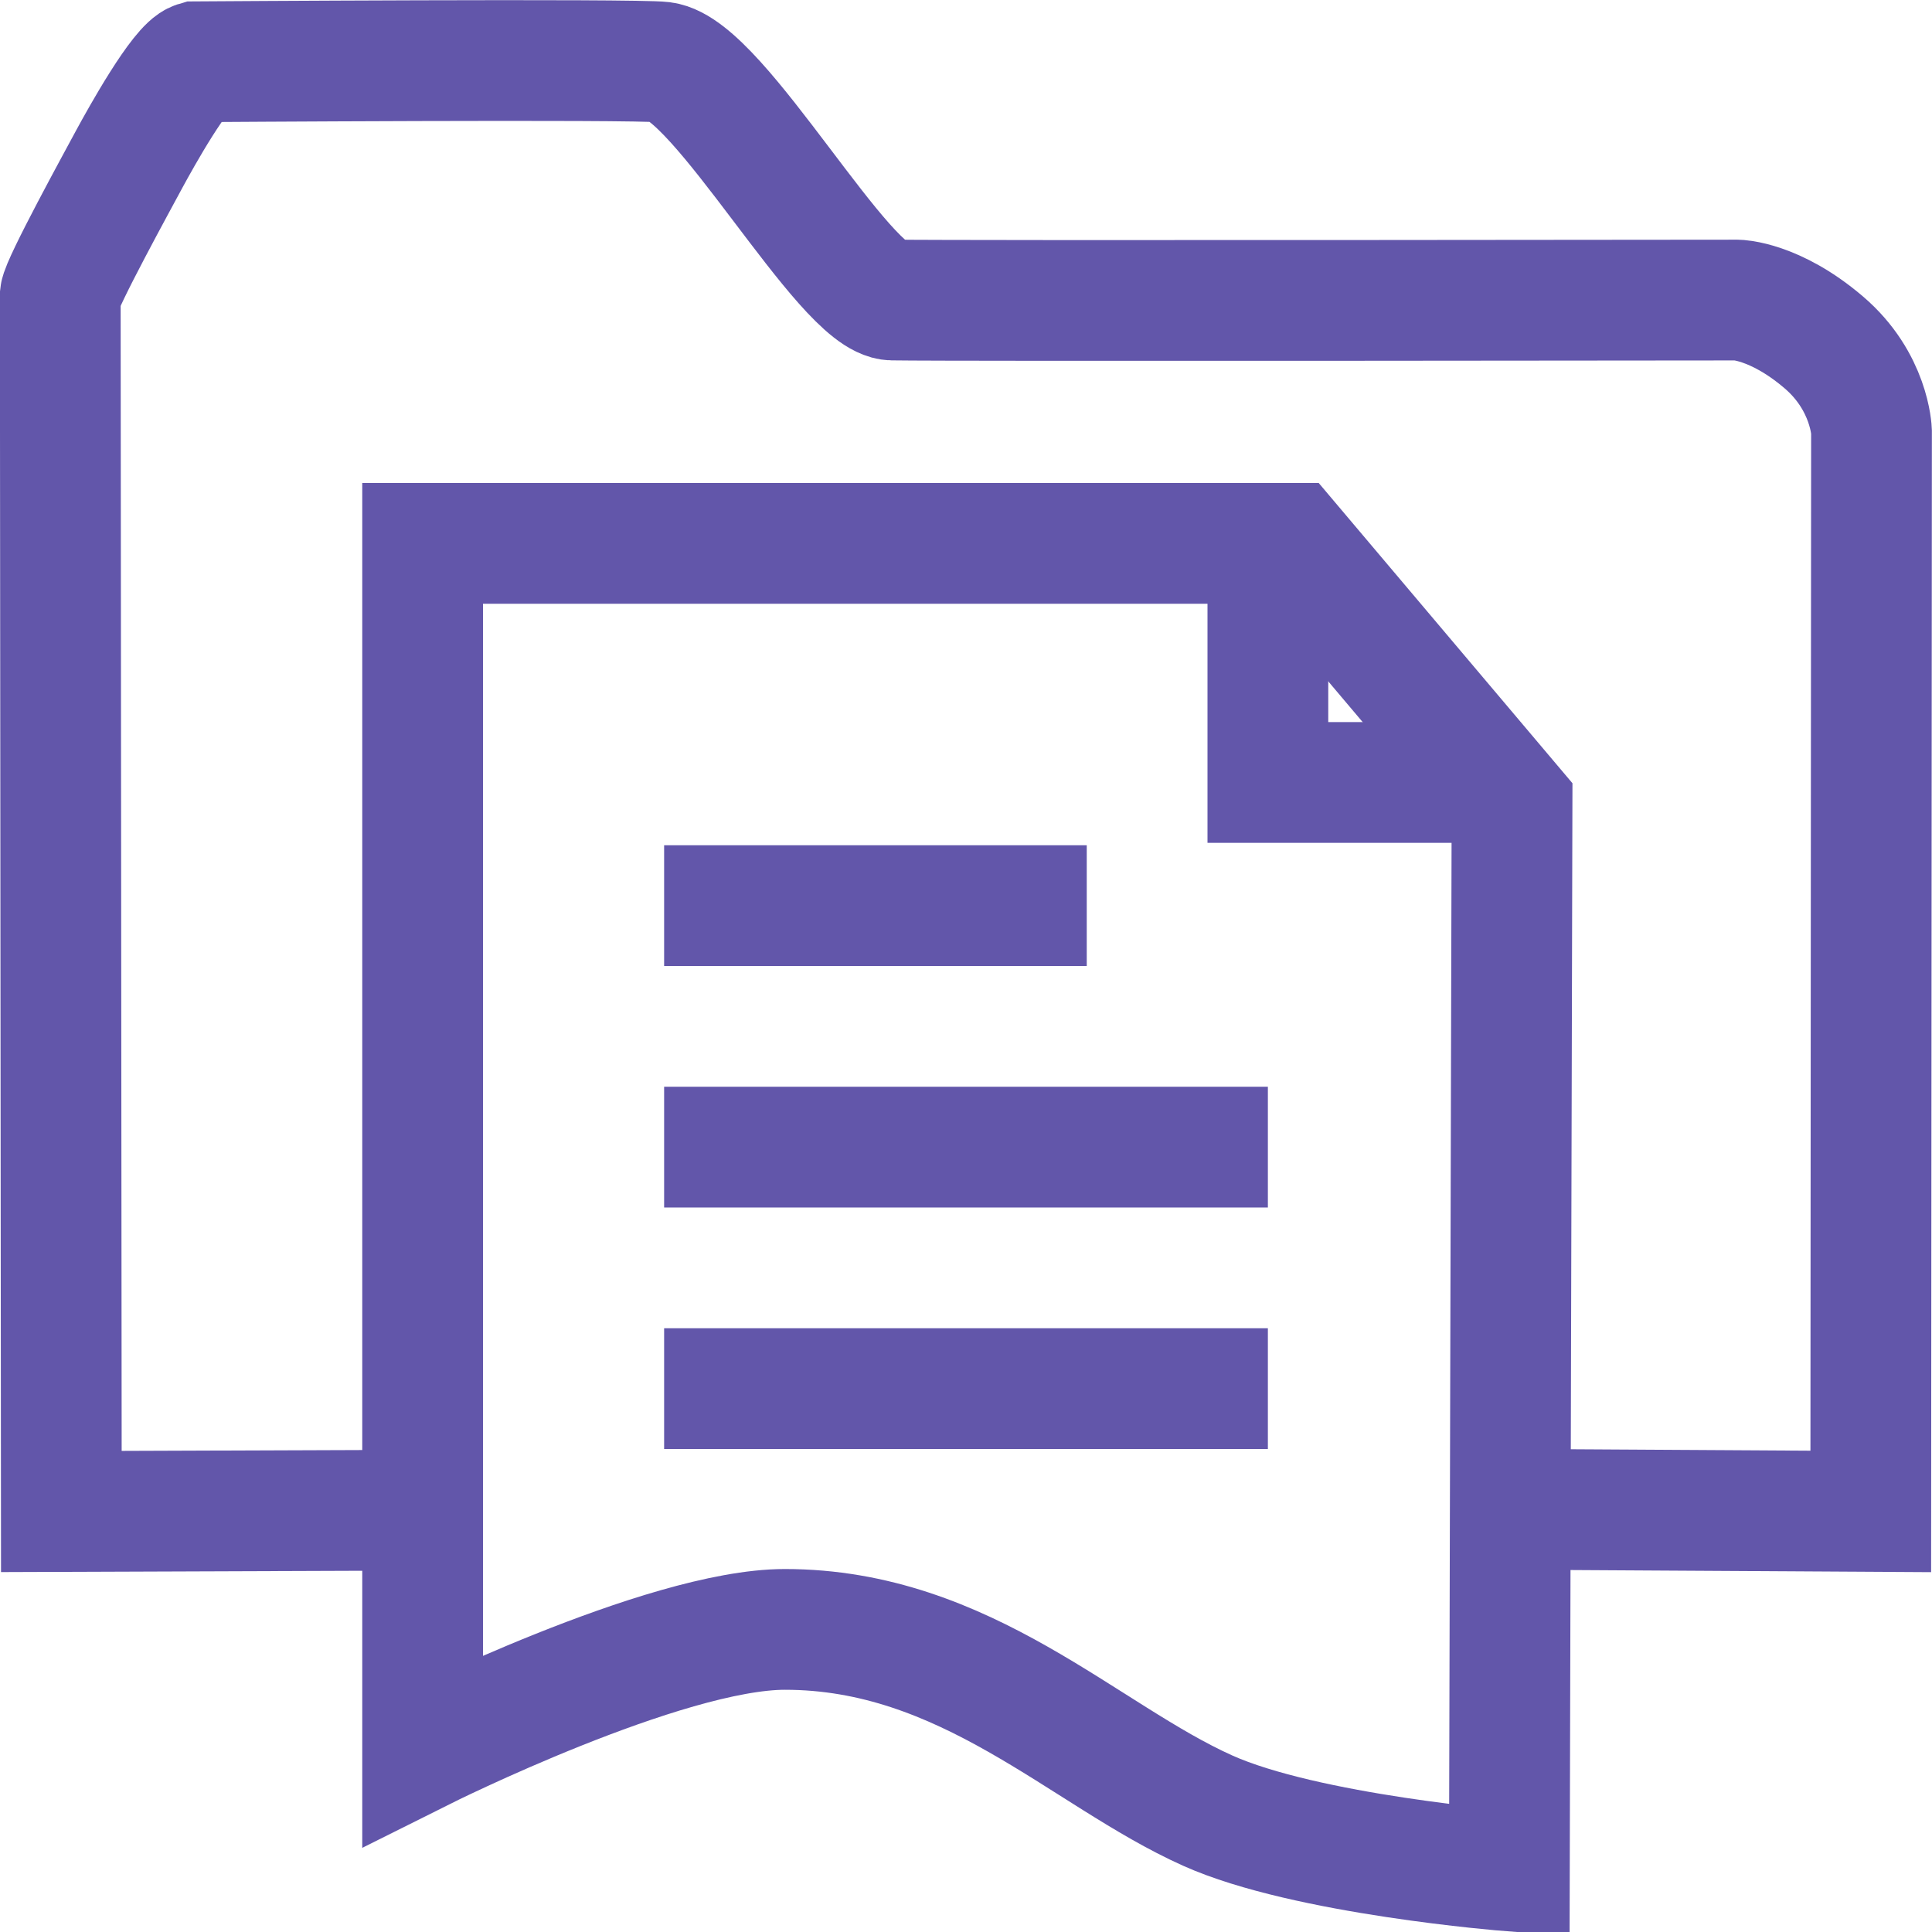
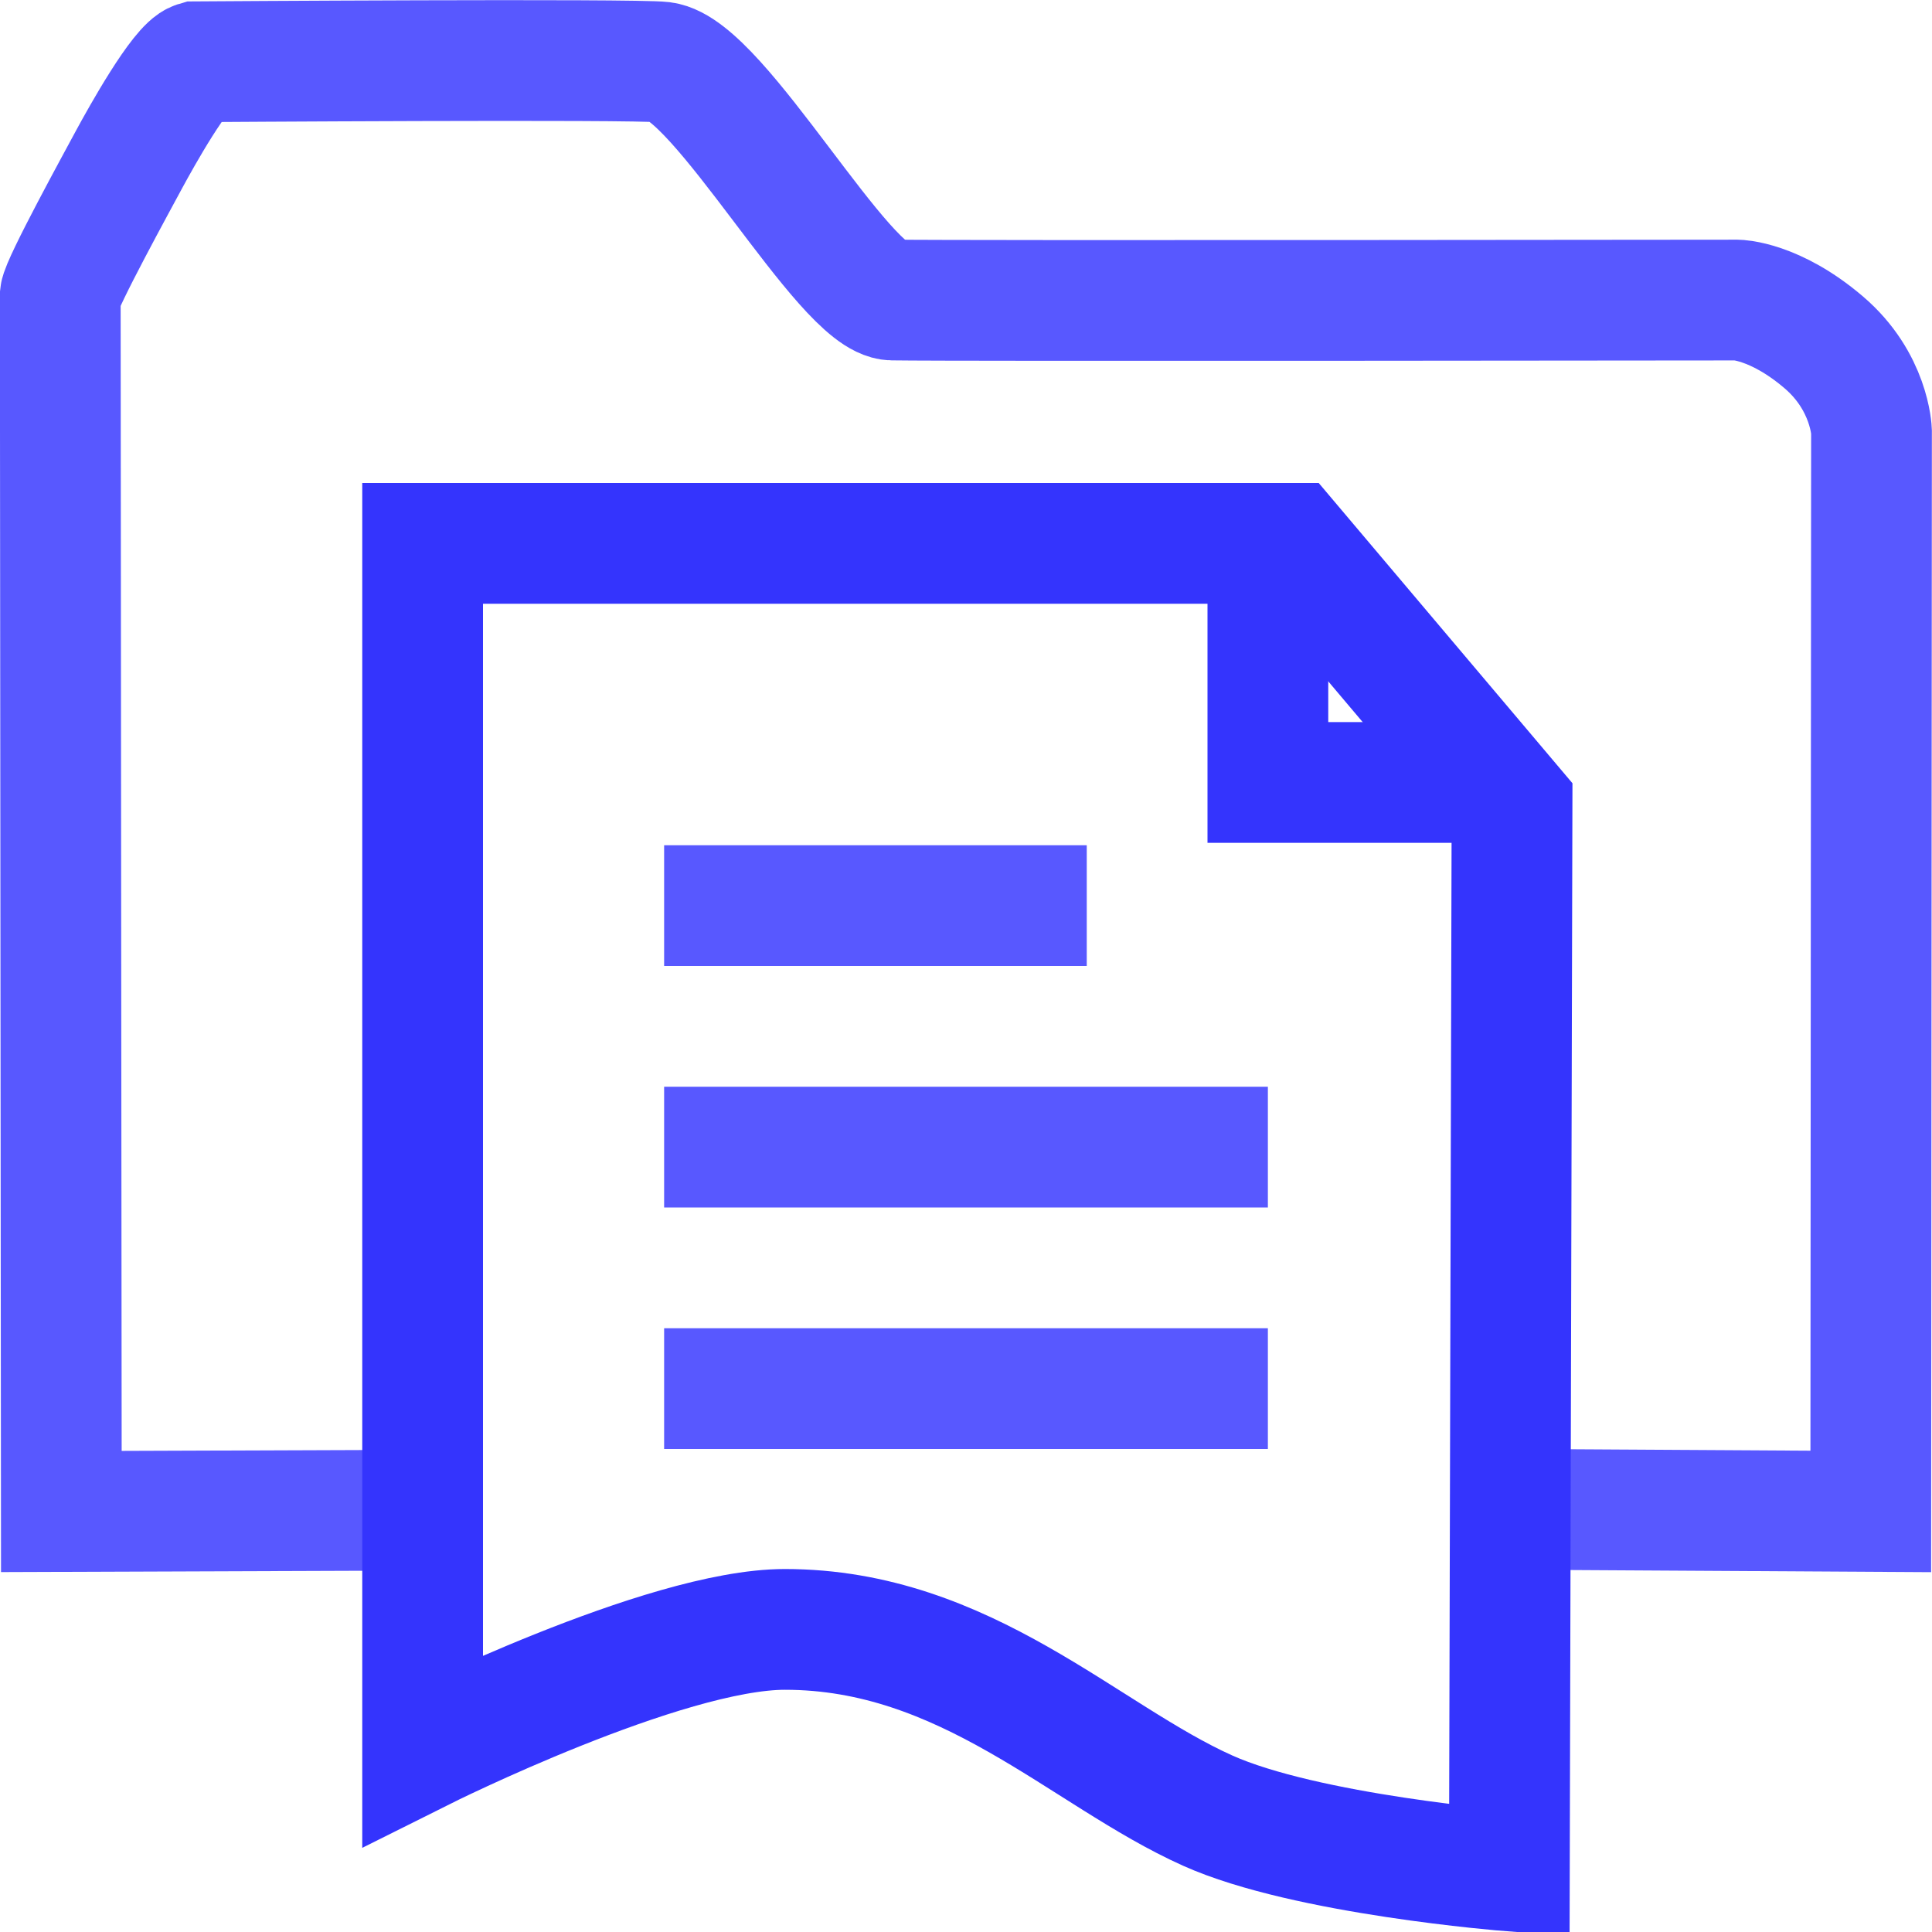
<svg xmlns="http://www.w3.org/2000/svg" width="16" height="16" version="1.1">
-   <g transform="translate(-10 -182.36)" fill="none" stroke="#6256aa">
-     <path d="m22.617 194.86 2.876 0.017 0.006-8.945s-0.013-0.412-0.398-0.739c-0.404-0.344-0.714-0.348-0.714-0.348s-6.473 8e-3 -6.997-5e-4c-0.4-6e-3 -1.432-1.912-1.904-1.97-0.23-0.028-3.861-3e-3 -3.861-3e-3 -0.13 0.038-0.457 0.626-0.554 0.805-0.094 0.175-0.562 1.028-0.572 1.129l0.009 10.072 3.026-0.011" />
+   <g transform="translate(-10 -182.36)" fill="none">
+     <path d="m22.617 194.86 2.876 0.017 0.006-8.945s-0.013-0.412-0.398-0.739c-0.404-0.344-0.714-0.348-0.714-0.348s-6.473 8e-3 -6.997-5e-4c-0.4-6e-3 -1.432-1.912-1.904-1.97-0.23-0.028-3.861-3e-3 -3.861-3e-3 -0.13 0.038-0.457 0.626-0.554 0.805-0.094 0.175-0.562 1.028-0.572 1.129l0.009 10.072 3.026-0.011" stroke="#5858ff" />
    <g stroke-width="1px">
-       <path d="m13.5 186.86 7.189-1e-5 1.833 2.169-0.022 8.825s-1.681-0.132-2.5-0.5c-1.02-0.458-2-1.5-3.5-1.5-1 0-3 1-3 1z" />
-       <path d="m15.5 191.86h5" />
-       <path d="m20.5 186.84v2h2" />
-       <path d="m15.5 193.86h5" />
-       <path d="m15.5 189.86h3.5" />
+       <path d="m13.5 186.86 7.189-1e-5 1.833 2.169-0.022 8.825s-1.681-0.132-2.5-0.5c-1.02-0.458-2-1.5-3.5-1.5-1 0-3 1-3 1z" stroke="#3434fd" />
+       <path d="m15.5 191.86h5" stroke="#5858ff" />
+       <path d="m20.5 186.84v2h2" stroke="#3434fd" />
+       <path d="m15.5 193.86h5" stroke="#5858ff" />
+       <path d="m15.5 189.86h3.5" stroke="#5858ff" />
    </g>
  </g>
</svg>
